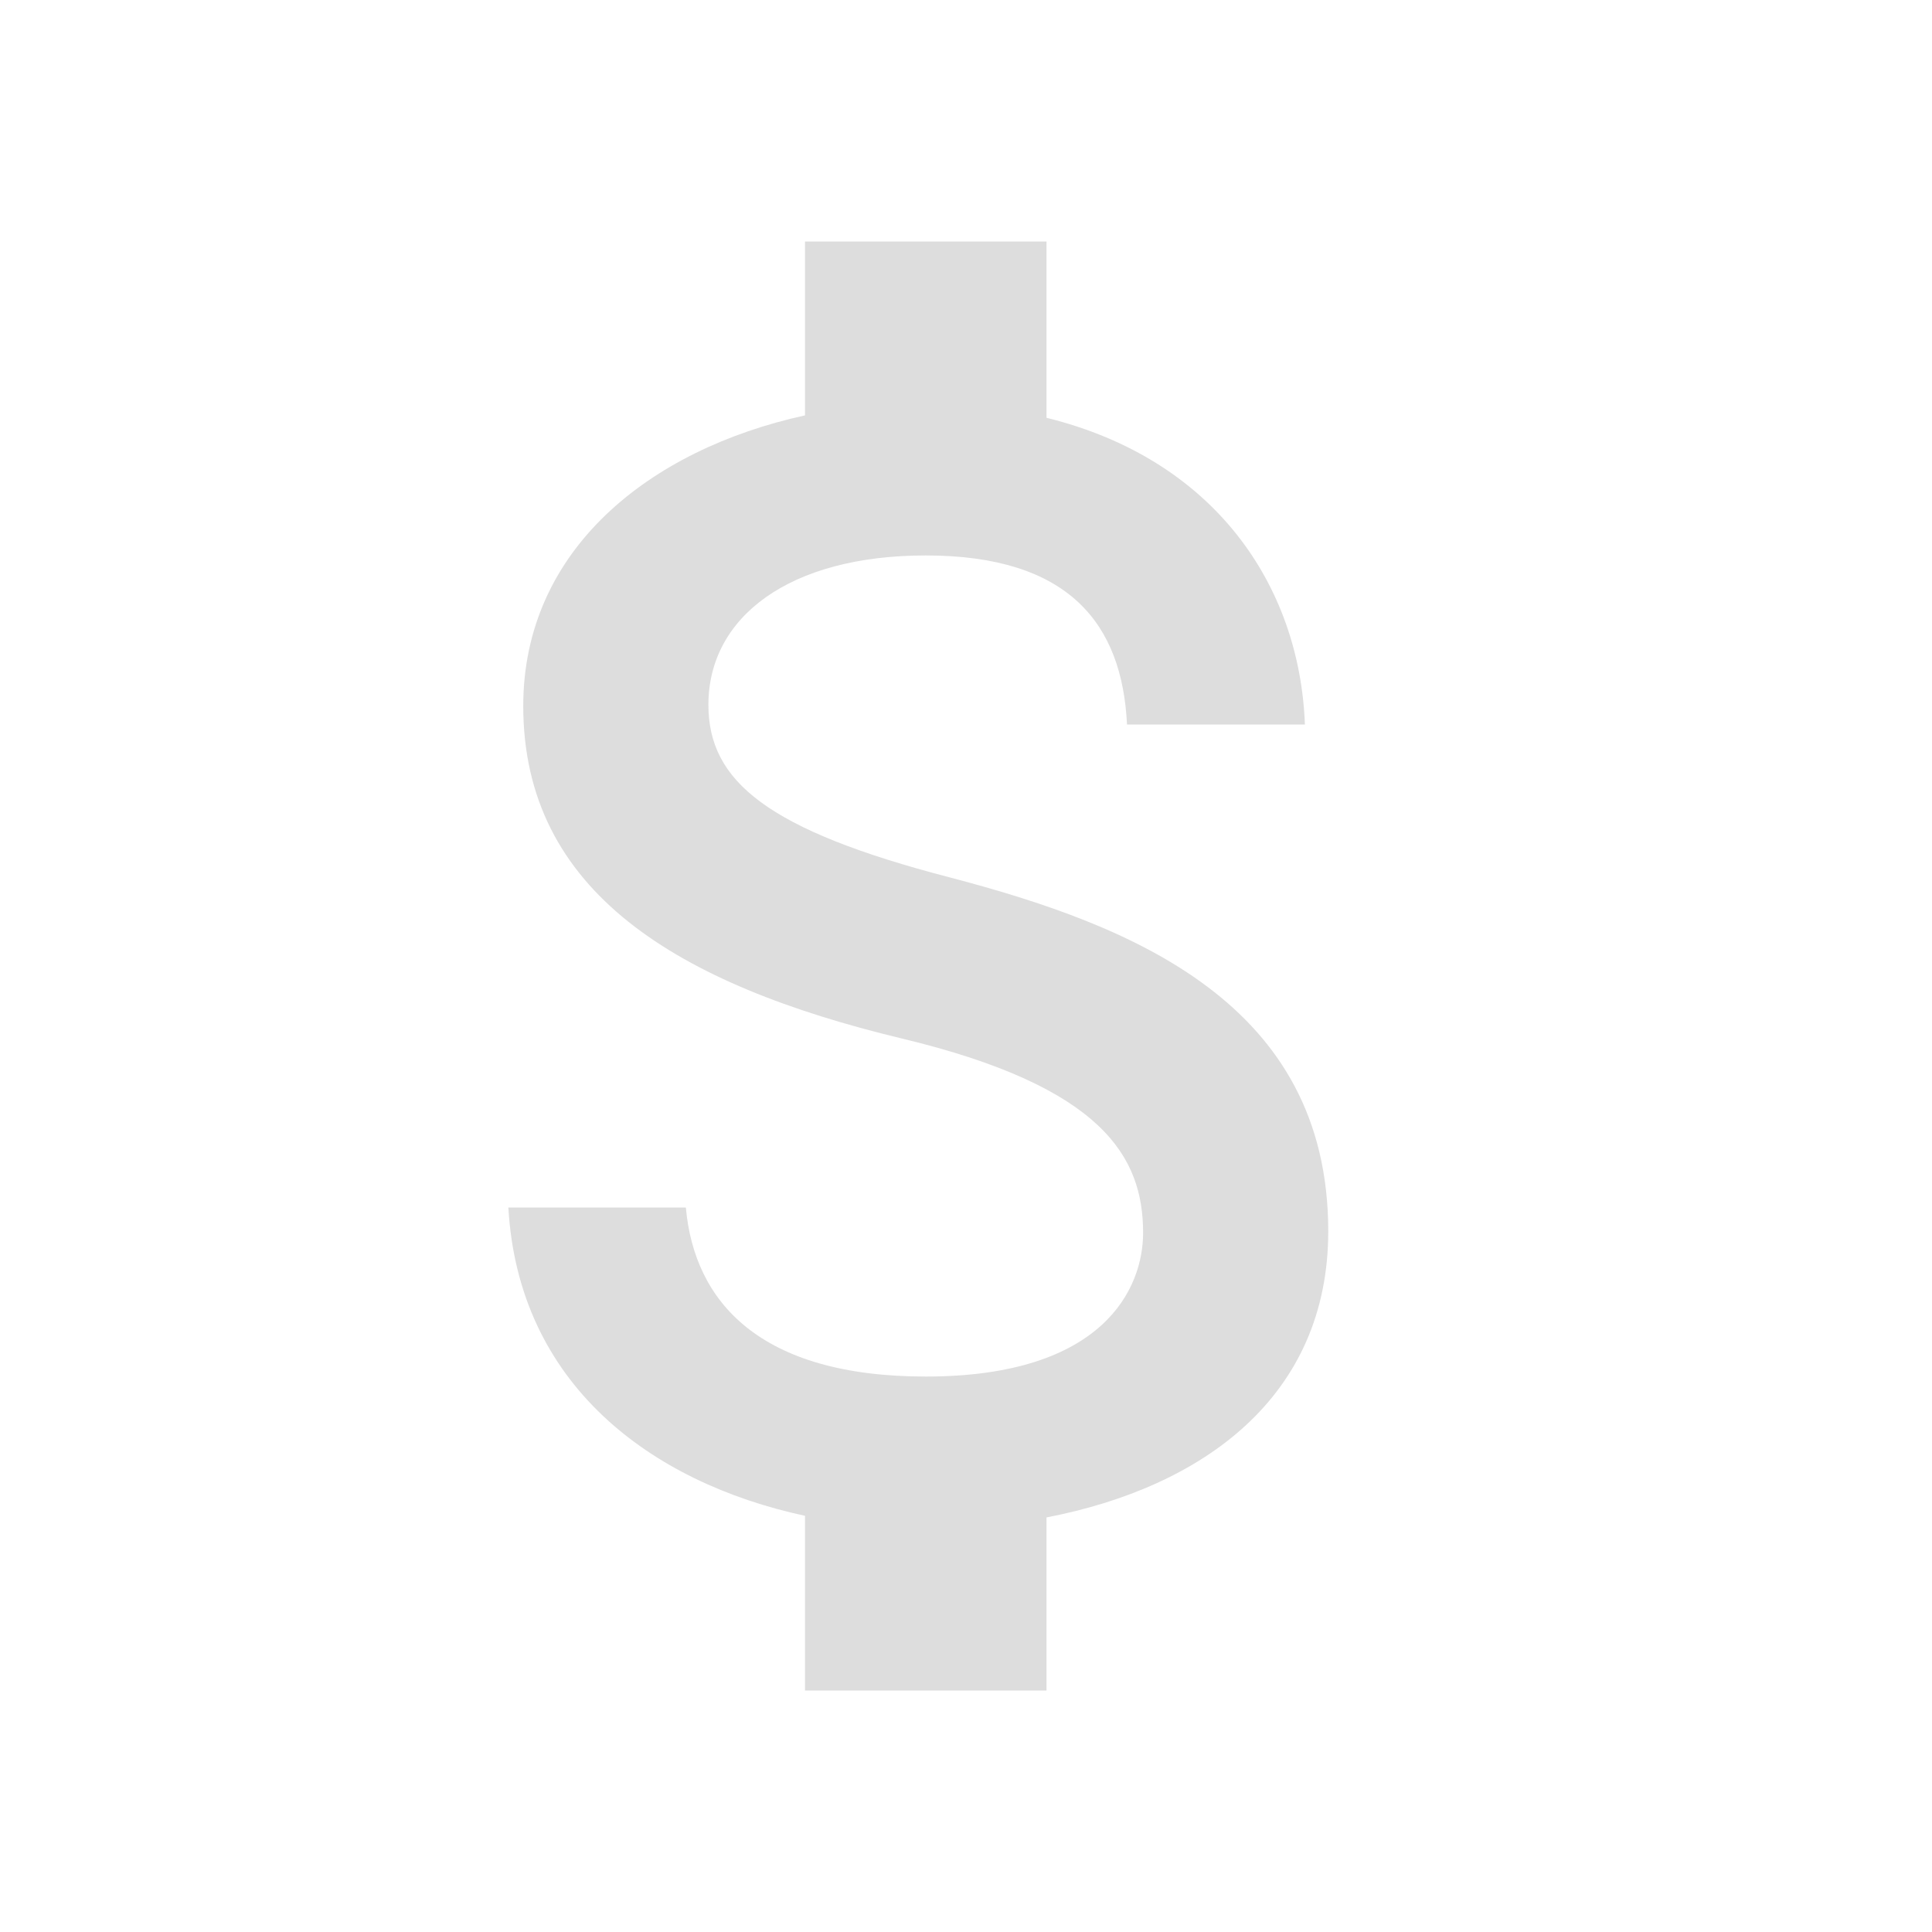
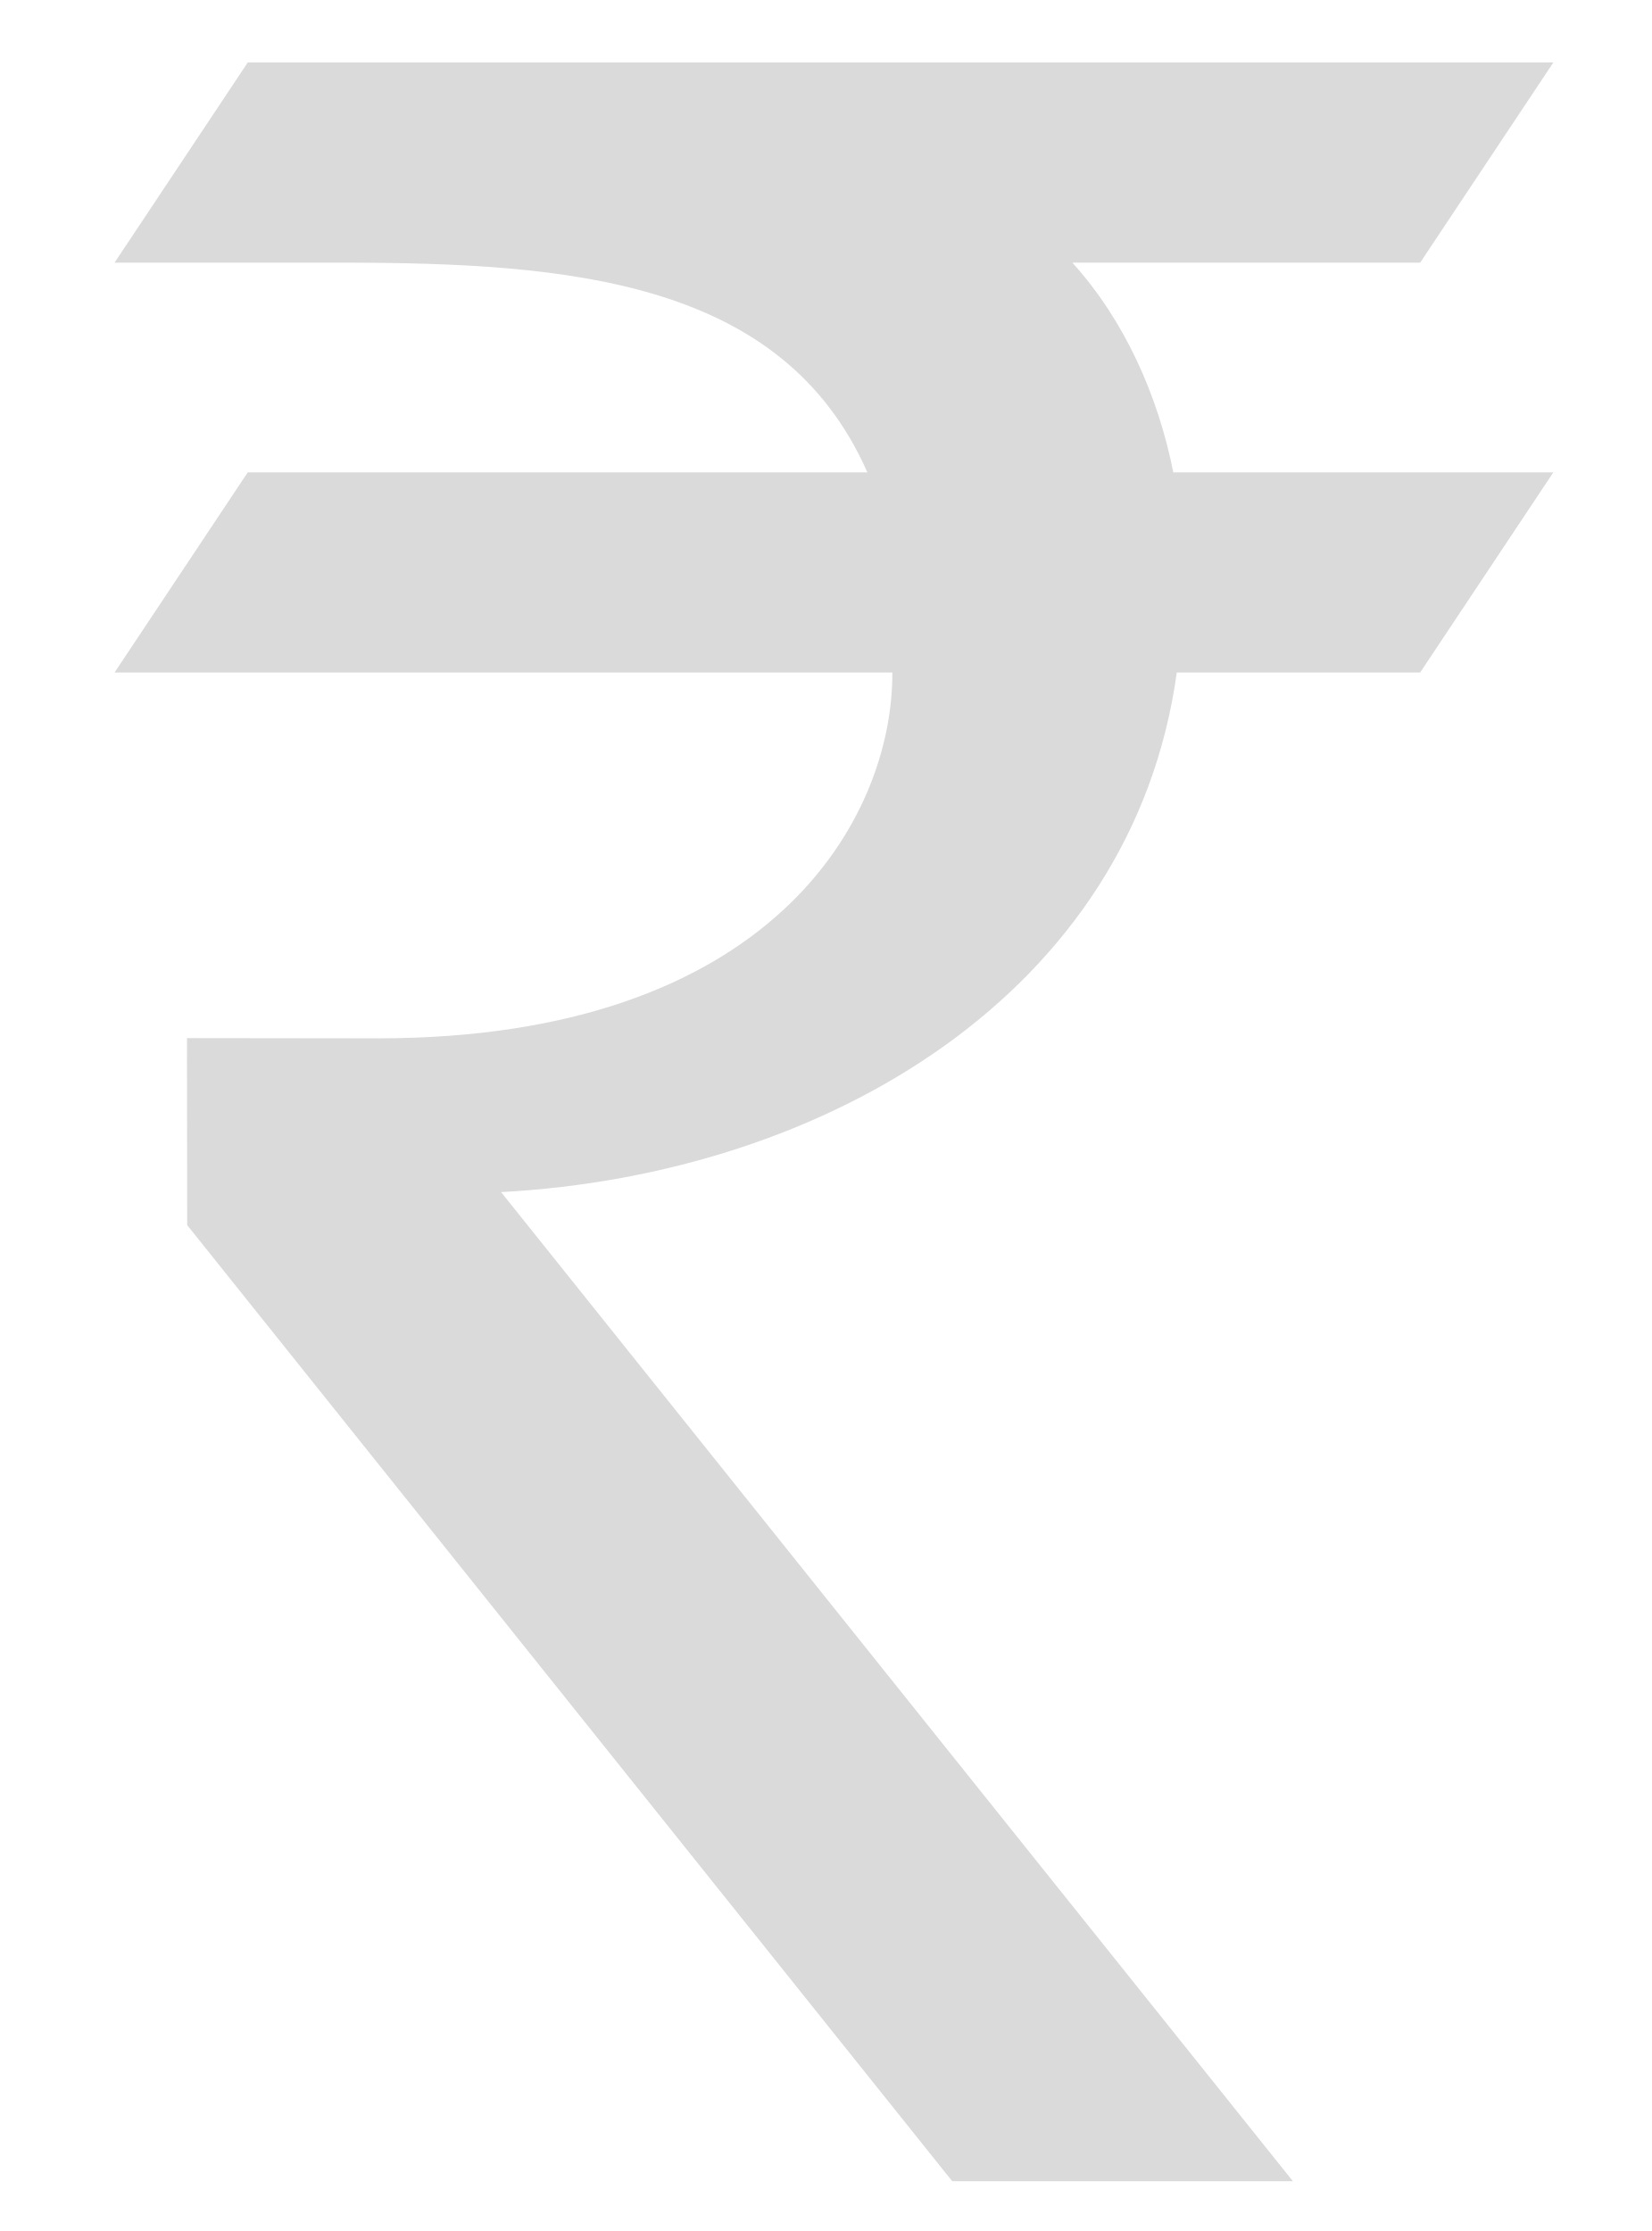
- <svg xmlns="http://www.w3.org/2000/svg" width="48" height="48" viewBox="0 0 48 48">
-   <path fill="#DDDDDD" d="M23.6 21.8c-4.54-1.18-6-2.39-6-4.29 0-2.18 2.01-3.71 5.4-3.71 3.56 0 4.88 1.7 5 4.2h4.42c-.13-3.45-2.24-6.59-6.42-7.62V6h-6v4.32c-3.88.85-7 3.35-7 7.22 0 4.62 3.83 6.92 9.4 8.26 5.01 1.2 6 2.95 6 4.83 0 1.37-.97 3.57-5.4 3.57-4.12 0-5.75-1.85-5.96-4.2h-4.41c.25 4.38 3.52 6.83 7.37 7.66V42h6v-4.3c3.89-.75 7-3 7-7.11 0-5.66-4.86-7.6-9.4-8.79z" />
+ <svg xmlns="http://www.w3.org/2000/svg" version="1.0" enable-background="new 39.5 -0.5 169.756 250" xml:space="preserve" width="194.85" height="263.252">
+   <rect id="backgroundrect" width="100%" height="100%" x="0" y="0" fill="none" stroke="none" class="" />
+   <g class="currentLayer">
+     <path fill="#dadada" d="M126.527,30.993 h41.031 L183.272,7.374 H29.23 L13.516,30.993 h26.739 c27.086,0 52.084,2.092 62.081,24.743 H29.23 L13.516,79.356 h91.769 c-0.002,0.053 -0.002,0.102 -0.002,0.155 c0,16.974 -14.106,43.01 -60.685,43.01 l-22.537,-0.026 l0.025,22.068 L112.345,257.374 h40.195 l-93.42,-116.709 c38.456,-2.074 74.523,-23.563 79.722,-61.309 h28.716 l15.714,-23.62 h-44.84 C136.622,46.635 132.69,37.832 126.527,30.993 z" id="svg_1" class="selected" fill-opacity="1" />
+   </g>
</svg>
